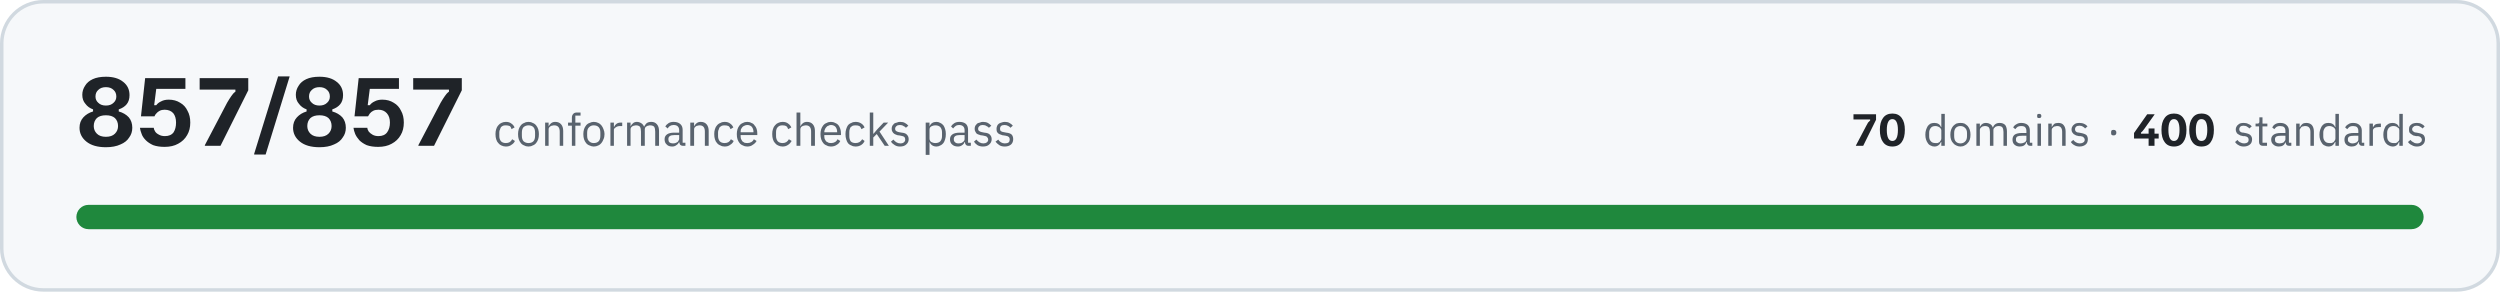
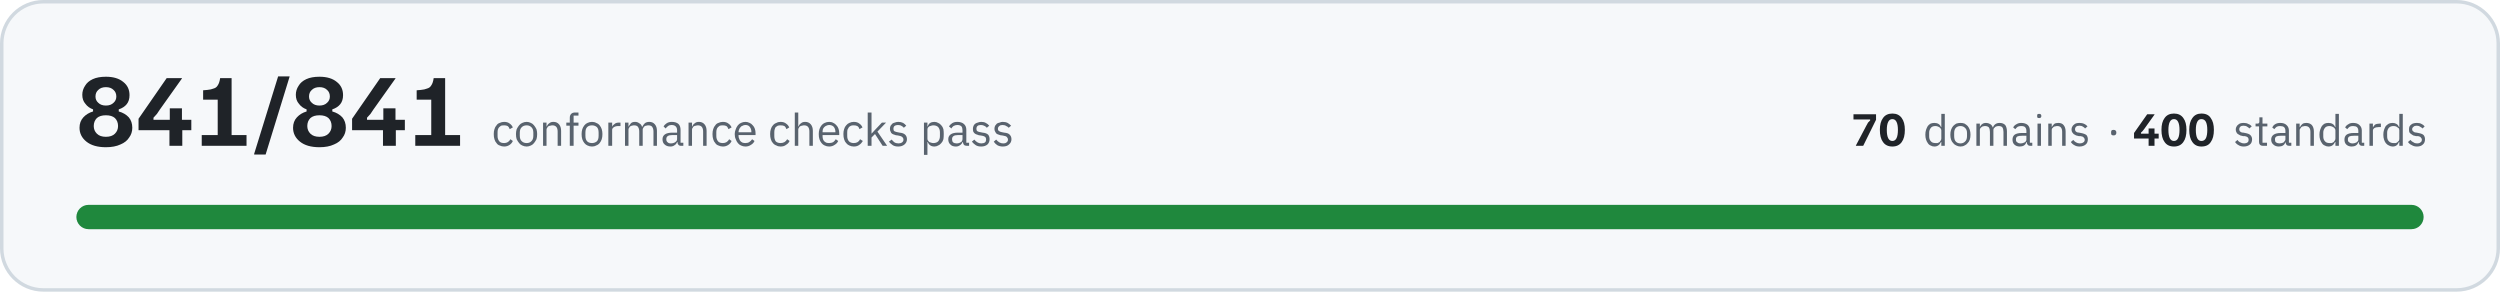
- <svg xmlns="http://www.w3.org/2000/svg" width="720" height="84" viewBox="0 0 7200 840" role="img" aria-label="All 857 conformance checks pass, across 70 domains and 400 standards">
+ <svg xmlns="http://www.w3.org/2000/svg" width="720" height="84" viewBox="0 0 7200 840" role="img" aria-label="All 841 conformance checks pass, across 70 domains and 400 standards">
  <rect x="5" y="5" width="7190" height="830" rx="120" fill="#f6f8fa" stroke="#d1d9e0" stroke-width="10" />
-   <path fill="#1f2328" d="M305 424Q269 424 249 408Q229 392 229 368Q229 350 240 338Q251 326 268 321L268 315Q254 310 246 299Q237 289 237 273Q237 259 245 247Q252 235 267 228Q282 221 305 221Q337 221 355 236Q373 250 373 274Q373 290 365 300Q357 310 342 315L342 321Q360 326 371 338Q381 350 381 368Q381 384 372 396Q364 409 347 416Q330 424 305 424ZM305 394Q322 394 331 385Q340 376 340 363Q340 349 331 340Q322 332 305 332Q288 332 279 340Q270 349 270 363Q270 376 279 385Q288 394 305 394ZM305 304Q319 304 327 296Q335 289 335 278Q335 266 327 259Q319 251 305 251Q291 251 283 259Q275 266 275 278Q275 289 283 296Q291 304 305 304ZM474 423Q455 423 441 418Q428 412 420 404Q411 395 408 386Q404 376 403 368L443 368Q443 373 447 379Q450 384 458 388Q465 392 475 392Q492 392 500 381Q507 370 507 353Q507 336 499 326Q490 316 474 316Q466 316 460 319Q454 322 450 327Q446 331 445 335L406 335L418 225L534 225L534 256L450 256L444 303L450 303Q455 296 464 292Q473 287 486 287Q505 287 519 296Q533 304 540 319Q548 333 548 353Q548 374 539 389Q530 405 513 414Q497 423 474 423ZM590 420L590 418L654 296Q661 284 666 277Q671 269 678 264L678 258L575 258L575 225L715 225L715 260L635 420L590 420ZM732 445L732 443L801 220L834 220L834 221L765 445L732 445ZM920 424Q884 424 864 408Q844 392 844 368Q844 350 855 338Q866 326 883 321L883 315Q869 310 861 299Q852 289 852 273Q852 259 860 247Q867 235 882 228Q897 221 920 221Q952 221 970 236Q988 250 988 274Q988 290 980 300Q972 310 957 315L957 321Q975 326 986 338Q996 350 996 368Q996 384 987 396Q979 409 962 416Q945 424 920 424ZM920 394Q937 394 946 385Q955 376 955 363Q955 349 946 340Q937 332 920 332Q903 332 894 340Q885 349 885 363Q885 376 894 385Q903 394 920 394ZM920 304Q934 304 942 296Q950 289 950 278Q950 266 942 259Q934 251 920 251Q906 251 898 259Q890 266 890 278Q890 289 898 296Q906 304 920 304ZM1089 423Q1070 423 1056 418Q1043 412 1035 404Q1027 395 1023 386Q1019 376 1018 368L1058 368Q1058 373 1062 379Q1066 384 1073 388Q1080 392 1090 392Q1107 392 1115 381Q1123 370 1123 353Q1123 336 1114 326Q1105 316 1090 316Q1081 316 1075 319Q1069 322 1065 327Q1062 331 1060 335L1021 335L1033 225L1149 225L1149 256L1065 256L1059 303L1065 303Q1070 296 1079 292Q1088 287 1101 287Q1120 287 1134 296Q1148 304 1155 319Q1163 333 1163 353Q1163 374 1154 389Q1145 405 1128 414Q1112 423 1089 423ZM1205 420L1205 418L1269 296Q1276 284 1281 277Q1286 269 1293 264L1293 258L1190 258L1190 225L1330 225L1330 260L1250 420L1205 420Z" />
-   <path fill="#59636e" d="M1457 422Q1450 422 1444 419Q1439 417 1435 412Q1431 408 1429 401Q1427 395 1427 386Q1427 378 1429 372Q1431 365 1435 361Q1439 356 1444 354Q1450 351 1457 351Q1467 351 1473 356Q1479 360 1482 367L1473 372Q1472 366 1468 363Q1463 361 1457 361Q1452 361 1449 362Q1445 364 1443 366Q1441 369 1440 373Q1438 376 1438 381L1438 392Q1438 401 1443 407Q1448 412 1457 412Q1470 412 1475 401L1483 406Q1480 413 1473 417Q1467 422 1457 422ZM1522 422Q1515 422 1510 419Q1504 417 1500 412Q1496 407 1494 401Q1492 395 1492 386Q1492 379 1494 372Q1496 366 1500 361Q1504 356 1510 354Q1515 351 1522 351Q1529 351 1534 354Q1540 356 1544 361Q1548 366 1550 372Q1552 379 1552 386Q1552 395 1550 401Q1548 407 1544 412Q1540 417 1534 419Q1529 422 1522 422ZM1522 412Q1531 412 1536 407Q1541 402 1541 391L1541 382Q1541 371 1536 366Q1531 361 1522 361Q1514 361 1508 366Q1503 371 1503 382L1503 391Q1503 402 1508 407Q1514 412 1522 412ZM1570 420L1570 353L1580 353L1580 364L1580 364Q1583 358 1587 355Q1592 351 1599 351Q1610 351 1616 358Q1622 365 1622 377L1622 420L1612 420L1612 379Q1612 361 1596 361Q1593 361 1590 362Q1587 362 1585 364Q1583 365 1581 368Q1580 370 1580 373L1580 420L1570 420ZM1647 362L1636 362L1636 353L1647 353L1647 339Q1647 332 1651 328Q1654 324 1662 324L1672 324L1672 333L1657 333L1657 353L1672 353L1672 362L1657 362L1657 420L1647 420L1647 362ZM1710 422Q1704 422 1698 419Q1692 417 1688 412Q1684 407 1682 401Q1680 395 1680 386Q1680 379 1682 372Q1684 366 1688 361Q1692 356 1698 354Q1704 351 1710 351Q1717 351 1723 354Q1728 356 1732 361Q1736 366 1738 372Q1741 379 1741 386Q1741 395 1738 401Q1736 407 1732 412Q1728 417 1723 419Q1717 422 1710 422ZM1710 412Q1719 412 1724 407Q1729 402 1729 391L1729 382Q1729 371 1724 366Q1719 361 1710 361Q1702 361 1697 366Q1691 371 1691 382L1691 391Q1691 402 1697 407Q1702 412 1710 412ZM1758 420L1758 353L1768 353L1768 365L1769 365Q1771 360 1775 357Q1780 353 1788 353L1792 353L1792 363L1786 363Q1778 363 1773 367Q1768 370 1768 374L1768 420L1758 420ZM1806 420L1806 353L1816 353L1816 364L1816 364Q1818 361 1819 359Q1821 357 1823 355Q1825 353 1828 352Q1831 351 1834 351Q1841 351 1847 355Q1852 358 1855 365L1855 365Q1857 360 1862 355Q1867 351 1876 351Q1886 351 1892 358Q1898 365 1898 377L1898 420L1887 420L1887 379Q1887 370 1884 365Q1880 361 1872 361Q1869 361 1867 362Q1864 362 1862 364Q1859 365 1858 368Q1857 370 1857 373L1857 420L1846 420L1846 379Q1846 370 1843 365Q1839 361 1832 361Q1829 361 1826 362Q1823 362 1821 364Q1819 365 1817 368Q1816 370 1816 373L1816 420L1806 420ZM1968 420Q1962 420 1959 417Q1957 414 1956 409L1956 409Q1953 415 1948 418Q1943 422 1936 422Q1925 422 1920 416Q1914 411 1914 401Q1914 392 1921 387Q1928 382 1942 382L1956 382L1956 375Q1956 368 1952 364Q1948 360 1940 360Q1934 360 1929 363Q1925 366 1923 370L1916 364Q1919 359 1925 355Q1931 351 1940 351Q1952 351 1959 357Q1966 363 1966 374L1966 411L1974 411L1974 420L1968 420ZM1938 413Q1942 413 1945 412Q1948 411 1951 409Q1953 408 1954 405Q1956 403 1956 400L1956 389L1942 389Q1933 389 1929 392Q1925 395 1925 400L1925 402Q1925 407 1928 410Q1932 413 1938 413ZM1988 420L1988 353L1999 353L1999 364L1999 364Q2002 358 2006 355Q2011 351 2018 351Q2029 351 2035 358Q2041 365 2041 377L2041 420L2030 420L2030 379Q2030 361 2015 361Q2012 361 2009 362Q2006 362 2004 364Q2002 365 2000 368Q1999 370 1999 373L1999 420L1988 420ZM2087 422Q2080 422 2075 419Q2069 417 2065 412Q2061 408 2059 401Q2057 395 2057 386Q2057 378 2059 372Q2061 365 2065 361Q2069 356 2075 354Q2080 351 2087 351Q2097 351 2103 356Q2109 360 2112 367L2104 372Q2102 366 2098 363Q2093 361 2087 361Q2083 361 2079 362Q2076 364 2073 366Q2071 369 2070 373Q2068 376 2068 381L2068 392Q2068 401 2073 407Q2078 412 2087 412Q2100 412 2105 401L2113 406Q2110 413 2103 417Q2097 422 2087 422ZM2152 422Q2145 422 2140 419Q2134 417 2130 412Q2126 407 2124 401Q2122 395 2122 386Q2122 379 2124 372Q2126 366 2130 361Q2134 356 2140 354Q2145 351 2152 351Q2159 351 2164 354Q2170 356 2173 361Q2177 365 2179 371Q2181 377 2181 384L2181 389L2133 389L2133 392Q2133 396 2134 400Q2136 404 2138 407Q2141 409 2144 411Q2148 412 2153 412Q2159 412 2164 409Q2169 406 2171 401L2179 406Q2175 413 2168 417Q2162 422 2152 422ZM2152 360Q2148 360 2144 362Q2141 363 2138 366Q2136 369 2134 372Q2133 376 2133 380L2133 381L2170 381L2170 380Q2170 371 2165 365Q2160 360 2152 360ZM2254 422Q2247 422 2241 419Q2236 417 2232 412Q2228 408 2226 401Q2224 395 2224 386Q2224 378 2226 372Q2228 365 2232 361Q2236 356 2241 354Q2247 351 2254 351Q2264 351 2270 356Q2276 360 2279 367L2270 372Q2268 366 2264 363Q2260 361 2254 361Q2249 361 2246 362Q2242 364 2240 366Q2237 369 2236 373Q2235 376 2235 381L2235 392Q2235 401 2240 407Q2245 412 2254 412Q2266 412 2272 401L2280 406Q2276 413 2270 417Q2263 422 2254 422ZM2294 324L2305 324L2305 364L2305 364Q2308 358 2312 355Q2317 351 2324 351Q2335 351 2341 358Q2347 365 2347 377L2347 420L2336 420L2336 379Q2336 361 2321 361Q2318 361 2315 362Q2312 362 2310 364Q2307 365 2306 368Q2305 370 2305 373L2305 420L2294 420L2294 324ZM2393 422Q2386 422 2381 419Q2375 417 2371 412Q2367 407 2365 401Q2363 395 2363 386Q2363 379 2365 372Q2367 366 2371 361Q2375 356 2381 354Q2386 351 2393 351Q2400 351 2405 354Q2411 356 2415 361Q2418 365 2420 371Q2422 377 2422 384L2422 389L2374 389L2374 392Q2374 396 2375 400Q2377 404 2379 407Q2382 409 2386 411Q2389 412 2394 412Q2400 412 2405 409Q2410 406 2412 401L2420 406Q2417 413 2410 417Q2403 422 2393 422ZM2393 360Q2389 360 2386 362Q2382 363 2380 366Q2377 369 2376 372Q2374 376 2374 380L2374 381L2411 381L2411 380Q2411 371 2406 365Q2401 360 2393 360ZM2464 422Q2457 422 2452 419Q2446 417 2442 412Q2439 408 2437 401Q2435 395 2435 386Q2435 378 2437 372Q2439 365 2442 361Q2446 356 2452 354Q2457 351 2464 351Q2474 351 2481 356Q2487 360 2490 367L2481 372Q2479 366 2475 363Q2471 361 2464 361Q2460 361 2456 362Q2453 364 2450 366Q2448 369 2447 373Q2446 376 2446 381L2446 392Q2446 401 2450 407Q2455 412 2464 412Q2477 412 2483 401L2490 406Q2487 413 2481 417Q2474 422 2464 422ZM2505 324L2515 324L2515 385L2516 385L2526 373L2545 353L2558 353L2533 379L2560 420L2548 420L2525 386L2515 396L2515 420L2505 420L2505 324ZM2592 422Q2583 422 2577 418Q2570 414 2566 408L2573 402Q2577 407 2582 410Q2587 413 2593 413Q2600 413 2603 410Q2607 407 2607 402Q2607 398 2605 395Q2602 392 2595 391L2590 390Q2585 390 2581 388Q2578 387 2575 385Q2572 383 2570 379Q2568 376 2568 371Q2568 366 2570 362Q2572 359 2575 356Q2578 354 2583 353Q2587 351 2592 351Q2601 351 2606 354Q2612 357 2616 362L2609 368Q2607 365 2602 363Q2598 360 2592 360Q2585 360 2582 363Q2578 366 2578 371Q2578 376 2582 378Q2585 380 2591 381L2597 382Q2608 383 2612 388Q2617 393 2617 401Q2617 410 2610 416Q2604 422 2592 422ZM2666 353L2677 353L2677 364L2677 364Q2680 357 2685 354Q2690 351 2697 351Q2703 351 2708 354Q2713 356 2717 361Q2720 365 2722 372Q2724 378 2724 386Q2724 395 2722 401Q2720 408 2717 412Q2713 417 2708 419Q2703 422 2697 422Q2683 422 2677 409L2677 409L2677 446L2666 446L2666 353ZM2694 412Q2703 412 2708 407Q2713 401 2713 392L2713 381Q2713 372 2708 366Q2703 361 2694 361Q2690 361 2687 362Q2684 363 2682 364Q2679 366 2678 368Q2677 371 2677 374L2677 399Q2677 402 2678 404Q2679 407 2682 409Q2684 410 2687 411Q2690 412 2694 412ZM2790 420Q2784 420 2782 417Q2779 414 2779 409L2778 409Q2776 415 2771 418Q2766 422 2759 422Q2748 422 2742 416Q2736 411 2736 401Q2736 392 2743 387Q2750 382 2765 382L2778 382L2778 375Q2778 368 2774 364Q2770 360 2762 360Q2756 360 2752 363Q2748 366 2745 370L2739 364Q2742 359 2748 355Q2754 351 2763 351Q2775 351 2782 357Q2788 363 2788 374L2788 411L2796 411L2796 420L2790 420ZM2760 413Q2764 413 2768 412Q2771 411 2773 409Q2775 408 2777 405Q2778 403 2778 400L2778 389L2764 389Q2755 389 2751 392Q2747 395 2747 400L2747 402Q2747 407 2751 410Q2754 413 2760 413ZM2831 422Q2822 422 2815 418Q2809 414 2805 408L2812 402Q2816 407 2821 410Q2826 413 2832 413Q2838 413 2842 410Q2846 407 2846 402Q2846 398 2843 395Q2841 392 2834 391L2829 390Q2824 390 2820 388Q2816 387 2813 385Q2811 383 2809 379Q2807 376 2807 371Q2807 366 2809 362Q2811 359 2814 356Q2817 354 2822 353Q2826 351 2831 351Q2839 351 2845 354Q2850 357 2855 362L2848 368Q2846 365 2841 363Q2837 360 2830 360Q2824 360 2821 363Q2817 366 2817 371Q2817 376 2821 378Q2824 380 2830 381L2835 382Q2847 383 2851 388Q2856 393 2856 401Q2856 410 2849 416Q2843 422 2831 422ZM2894 422Q2884 422 2878 418Q2872 414 2867 408L2875 402Q2878 407 2883 410Q2888 413 2894 413Q2901 413 2905 410Q2908 407 2908 402Q2908 398 2906 395Q2903 392 2897 391L2891 390Q2887 390 2883 388Q2879 387 2876 385Q2873 383 2871 379Q2870 376 2870 371Q2870 366 2872 362Q2873 359 2877 356Q2880 354 2884 353Q2889 351 2894 351Q2902 351 2907 354Q2913 357 2917 362L2910 368Q2908 365 2904 363Q2899 360 2893 360Q2886 360 2883 363Q2880 366 2880 371Q2880 376 2883 378Q2886 380 2893 381L2898 382Q2909 383 2914 388Q2918 393 2918 401Q2918 410 2912 416Q2905 422 2894 422Z" />
+   <path fill="#1f2328" d="M305 424Q269 424 249 408Q229 392 229 368Q229 350 240 338Q251 326 268 321L268 315Q254 310 246 299Q237 289 237 273Q237 259 245 247Q252 235 267 228Q282 221 305 221Q337 221 355 236Q373 250 373 274Q373 290 365 300Q357 310 342 315L342 321Q360 326 371 338Q381 350 381 368Q381 384 372 396Q364 409 347 416Q330 424 305 424ZM305 394Q322 394 331 385Q340 376 340 363Q340 349 331 340Q322 332 305 332Q288 332 279 340Q270 349 270 363Q270 376 279 385Q288 394 305 394ZM305 304Q319 304 327 296Q335 289 335 278Q335 266 327 259Q319 251 305 251Q291 251 283 259Q275 266 275 278Q275 289 283 296Q291 304 305 304ZM399 375L399 342L480 225L524 225L524 226L460 316Q456 322 452 328Q448 333 442 339L442 345L551 345L551 375L399 375ZM488 420L488 360L489 360L489 312L524 312L524 360L525 360L525 420L488 420ZM581 420L581 389L627 389L627 287L585 287L585 260L597 259Q608 258 615 255Q623 253 627 246Q632 239 634 225L667 225L667 389L710 389L710 420L581 420ZM732 445L732 443L801 220L834 220L834 221L765 445L732 445ZM920 424Q884 424 864 408Q844 392 844 368Q844 350 855 338Q866 326 883 321L883 315Q869 310 861 299Q852 289 852 273Q852 259 860 247Q867 235 882 228Q897 221 920 221Q952 221 970 236Q988 250 988 274Q988 290 980 300Q972 310 957 315L957 321Q975 326 986 338Q996 350 996 368Q996 384 987 396Q979 409 962 416Q945 424 920 424ZM920 394Q937 394 946 385Q955 376 955 363Q955 349 946 340Q937 332 920 332Q903 332 894 340Q885 349 885 363Q885 376 894 385Q903 394 920 394ZM920 304Q934 304 942 296Q950 289 950 278Q950 266 942 259Q934 251 920 251Q906 251 898 259Q890 266 890 278Q890 289 898 296Q906 304 920 304ZM1014 375L1014 342L1095 225L1139 225L1139 226L1075 316Q1071 322 1067 328Q1063 333 1057 339L1057 345L1166 345L1166 375L1014 375ZM1103 420L1103 360L1104 360L1104 312L1139 312L1139 360L1140 360L1140 420L1103 420ZM1196 420L1196 389L1242 389L1242 287L1200 287L1200 260L1212 259Q1223 258 1230 255Q1238 253 1242 246Q1247 239 1249 225L1282 225L1282 389L1325 389L1325 420L1196 420Z" />
+   <path fill="#59636e" d="M1452 422Q1445 422 1439 419Q1433 417 1430 412Q1426 408 1424 401Q1422 395 1422 386Q1422 378 1424 372Q1426 365 1430 361Q1433 356 1439 354Q1445 351 1452 351Q1462 351 1468 356Q1474 360 1477 367L1468 372Q1466 366 1462 363Q1458 361 1452 361Q1447 361 1443 362Q1440 364 1438 366Q1435 369 1434 373Q1433 376 1433 381L1433 392Q1433 401 1438 407Q1442 412 1452 412Q1464 412 1470 401L1477 406Q1474 413 1468 417Q1461 422 1452 422ZM1517 422Q1510 422 1504 419Q1499 417 1495 412Q1491 407 1488 401Q1486 395 1486 386Q1486 379 1488 372Q1491 366 1495 361Q1499 356 1504 354Q1510 351 1517 351Q1523 351 1529 354Q1534 356 1538 361Q1542 366 1545 372Q1547 379 1547 386Q1547 395 1545 401Q1542 407 1538 412Q1534 417 1529 419Q1523 422 1517 422ZM1517 412Q1525 412 1530 407Q1536 402 1536 391L1536 382Q1536 371 1530 366Q1525 361 1517 361Q1508 361 1503 366Q1497 371 1497 382L1497 391Q1497 402 1503 407Q1508 412 1517 412ZM1564 420L1564 353L1574 353L1574 364L1575 364Q1577 358 1582 355Q1586 351 1594 351Q1604 351 1610 358Q1616 365 1616 377L1616 420L1606 420L1606 379Q1606 361 1591 361Q1588 361 1585 362Q1582 362 1579 364Q1577 365 1576 368Q1574 370 1574 373L1574 420L1564 420ZM1641 362L1631 362L1631 353L1641 353L1641 339Q1641 332 1645 328Q1649 324 1656 324L1666 324L1666 333L1652 333L1652 353L1666 353L1666 362L1652 362L1652 420L1641 420L1641 362ZM1705 422Q1698 422 1692 419Q1687 417 1683 412Q1679 407 1677 401Q1675 395 1675 386Q1675 379 1677 372Q1679 366 1683 361Q1687 356 1692 354Q1698 351 1705 351Q1712 351 1717 354Q1723 356 1727 361Q1731 366 1733 372Q1735 379 1735 386Q1735 395 1733 401Q1731 407 1727 412Q1723 417 1717 419Q1712 422 1705 422ZM1705 412Q1713 412 1719 407Q1724 402 1724 391L1724 382Q1724 371 1719 366Q1713 361 1705 361Q1696 361 1691 366Q1686 371 1686 382L1686 391Q1686 402 1691 407Q1696 412 1705 412ZM1752 420L1752 353L1763 353L1763 365L1763 365Q1765 360 1770 357Q1774 353 1783 353L1787 353L1787 363L1781 363Q1772 363 1767 367Q1763 370 1763 374L1763 420L1752 420ZM1800 420L1800 353L1810 353L1810 364L1811 364Q1812 361 1814 359Q1815 357 1817 355Q1819 353 1822 352Q1825 351 1829 351Q1836 351 1841 355Q1847 358 1849 365L1850 365Q1852 360 1857 355Q1862 351 1870 351Q1880 351 1886 358Q1892 365 1892 377L1892 420L1882 420L1882 379Q1882 370 1878 365Q1875 361 1867 361Q1864 361 1861 362Q1858 362 1856 364Q1854 365 1853 368Q1851 370 1851 373L1851 420L1841 420L1841 379Q1841 370 1837 365Q1834 361 1826 361Q1823 361 1820 362Q1818 362 1815 364Q1813 365 1812 368Q1810 370 1810 373L1810 420L1800 420ZM1962 420Q1956 420 1954 417Q1951 414 1951 409L1950 409Q1948 415 1943 418Q1938 422 1931 422Q1920 422 1914 416Q1908 411 1908 401Q1908 392 1915 387Q1922 382 1937 382L1950 382L1950 375Q1950 368 1946 364Q1942 360 1934 360Q1928 360 1924 363Q1920 366 1917 370L1911 364Q1914 359 1920 355Q1926 351 1935 351Q1947 351 1954 357Q1960 363 1960 374L1960 411L1968 411L1968 420L1962 420ZM1932 413Q1936 413 1939 412Q1943 411 1945 409Q1947 408 1949 405Q1950 403 1950 400L1950 389L1936 389Q1927 389 1923 392Q1919 395 1919 400L1919 402Q1919 407 1923 410Q1926 413 1932 413ZM1983 420L1983 353L1993 353L1993 364L1994 364Q1996 358 2001 355Q2005 351 2013 351Q2023 351 2029 358Q2035 365 2035 377L2035 420L2025 420L2025 379Q2025 361 2010 361Q2007 361 2004 362Q2001 362 1998 364Q1996 365 1995 368Q1993 370 1993 373L1993 420L1983 420ZM2082 422Q2075 422 2069 419Q2063 417 2060 412Q2056 408 2054 401Q2052 395 2052 386Q2052 378 2054 372Q2056 365 2060 361Q2063 356 2069 354Q2075 351 2082 351Q2092 351 2098 356Q2104 360 2107 367L2098 372Q2096 366 2092 363Q2088 361 2082 361Q2077 361 2073 362Q2070 364 2068 366Q2065 369 2064 373Q2063 376 2063 381L2063 392Q2063 401 2068 407Q2072 412 2082 412Q2094 412 2100 401L2107 406Q2104 413 2098 417Q2091 422 2082 422ZM2147 422Q2140 422 2134 419Q2129 417 2125 412Q2121 407 2119 401Q2116 395 2116 386Q2116 379 2119 372Q2121 366 2125 361Q2129 356 2134 354Q2140 351 2147 351Q2153 351 2159 354Q2164 356 2168 361Q2172 365 2174 371Q2176 377 2176 384L2176 389L2127 389L2127 392Q2127 396 2129 400Q2130 404 2133 407Q2135 409 2139 411Q2143 412 2147 412Q2154 412 2158 409Q2163 406 2166 401L2173 406Q2170 413 2163 417Q2156 422 2147 422ZM2147 360Q2142 360 2139 362Q2135 363 2133 366Q2130 369 2129 372Q2127 376 2127 380L2127 381L2164 381L2164 380Q2164 371 2159 365Q2155 360 2147 360ZM2248 422Q2241 422 2236 419Q2230 417 2226 412Q2222 408 2220 401Q2218 395 2218 386Q2218 378 2220 372Q2222 365 2226 361Q2230 356 2236 354Q2241 351 2248 351Q2258 351 2264 356Q2270 360 2273 367L2265 372Q2263 366 2259 363Q2255 361 2248 361Q2244 361 2240 362Q2237 364 2234 366Q2232 369 2231 373Q2230 376 2230 381L2230 392Q2230 401 2234 407Q2239 412 2248 412Q2261 412 2267 401L2274 406Q2271 413 2264 417Q2258 422 2248 422ZM2289 324L2299 324L2299 364L2300 364Q2302 358 2307 355Q2311 351 2319 351Q2329 351 2335 358Q2341 365 2341 377L2341 420L2331 420L2331 379Q2331 361 2316 361Q2312 361 2310 362Q2307 362 2304 364Q2302 365 2301 368Q2299 370 2299 373L2299 420L2289 420L2289 324ZM2388 422Q2381 422 2375 419Q2370 417 2366 412Q2362 407 2360 401Q2358 395 2358 386Q2358 379 2360 372Q2362 366 2366 361Q2370 356 2375 354Q2381 351 2388 351Q2395 351 2400 354Q2405 356 2409 361Q2413 365 2415 371Q2417 377 2417 384L2417 389L2369 389L2369 392Q2369 396 2370 400Q2371 404 2374 407Q2376 409 2380 411Q2384 412 2388 412Q2395 412 2400 409Q2404 406 2407 401L2414 406Q2411 413 2404 417Q2397 422 2388 422ZM2388 360Q2384 360 2380 362Q2377 363 2374 366Q2371 369 2370 372Q2369 376 2369 380L2369 381L2406 381L2406 380Q2406 371 2401 365Q2396 360 2388 360ZM2459 422Q2452 422 2446 419Q2441 417 2437 412Q2433 408 2431 401Q2429 395 2429 386Q2429 378 2431 372Q2433 365 2437 361Q2441 356 2446 354Q2452 351 2459 351Q2469 351 2475 356Q2481 360 2484 367L2475 372Q2474 366 2469 363Q2465 361 2459 361Q2454 361 2451 362Q2447 364 2445 366Q2443 369 2441 373Q2440 376 2440 381L2440 392Q2440 401 2445 407Q2450 412 2459 412Q2472 412 2477 401L2485 406Q2481 413 2475 417Q2469 422 2459 422ZM2499 324L2510 324L2510 385L2510 385L2521 373L2540 353L2552 353L2527 379L2555 420L2542 420L2520 386L2510 396L2510 420L2499 420L2499 324ZM2587 422Q2577 422 2571 418Q2565 414 2560 408L2568 402Q2572 407 2576 410Q2581 413 2588 413Q2594 413 2598 410Q2602 407 2602 402Q2602 398 2599 395Q2596 392 2590 391L2585 390Q2580 390 2576 388Q2572 387 2569 385Q2566 383 2565 379Q2563 376 2563 371Q2563 366 2565 362Q2567 359 2570 356Q2573 354 2577 353Q2582 351 2587 351Q2595 351 2601 354Q2606 357 2610 362L2603 368Q2601 365 2597 363Q2593 360 2586 360Q2580 360 2576 363Q2573 366 2573 371Q2573 376 2576 378Q2580 380 2586 381L2591 382Q2602 383 2607 388Q2612 393 2612 401Q2612 410 2605 416Q2598 422 2587 422ZM2661 353L2671 353L2671 364L2672 364Q2674 357 2679 354Q2684 351 2691 351Q2697 351 2702 354Q2707 356 2711 361Q2715 365 2717 372Q2718 378 2718 386Q2718 395 2717 401Q2715 408 2711 412Q2707 417 2702 419Q2697 422 2691 422Q2677 422 2672 409L2671 409L2671 446L2661 446L2661 353ZM2688 412Q2697 412 2702 407Q2707 401 2707 392L2707 381Q2707 372 2702 366Q2697 361 2688 361Q2685 361 2682 362Q2678 363 2676 364Q2674 366 2672 368Q2671 371 2671 374L2671 399Q2671 402 2672 404Q2674 407 2676 409Q2678 410 2682 411Q2685 412 2688 412ZM2785 420Q2779 420 2776 417Q2774 414 2773 409L2772 409Q2770 415 2765 418Q2760 422 2753 422Q2742 422 2737 416Q2731 411 2731 401Q2731 392 2738 387Q2745 382 2759 382L2772 382L2772 375Q2772 368 2769 364Q2765 360 2757 360Q2751 360 2746 363Q2742 366 2740 370L2733 364Q2736 359 2742 355Q2748 351 2757 351Q2769 351 2776 357Q2783 363 2783 374L2783 411L2791 411L2791 420L2785 420ZM2755 413Q2759 413 2762 412Q2765 411 2768 409Q2770 408 2771 405Q2772 403 2772 400L2772 389L2759 389Q2750 389 2746 392Q2742 395 2742 400L2742 402Q2742 407 2745 410Q2749 413 2755 413ZM2826 422Q2816 422 2810 418Q2804 414 2799 408L2806 402Q2810 407 2815 410Q2820 413 2826 413Q2833 413 2837 410Q2840 407 2840 402Q2840 398 2838 395Q2835 392 2829 391L2823 390Q2819 390 2815 388Q2811 387 2808 385Q2805 383 2803 379Q2802 376 2802 371Q2802 366 2804 362Q2805 359 2809 356Q2812 354 2816 353Q2821 351 2826 351Q2834 351 2839 354Q2845 357 2849 362L2842 368Q2840 365 2836 363Q2831 360 2825 360Q2818 360 2815 363Q2812 366 2812 371Q2812 376 2815 378Q2818 380 2825 381L2830 382Q2841 383 2846 388Q2850 393 2850 401Q2850 410 2844 416Q2837 422 2826 422ZM2888 422Q2879 422 2872 418Q2866 414 2862 408L2869 402Q2873 407 2878 410Q2883 413 2889 413Q2896 413 2899 410Q2903 407 2903 402Q2903 398 2900 395Q2898 392 2891 391L2886 390Q2881 390 2877 388Q2873 387 2870 385Q2868 383 2866 379Q2864 376 2864 371Q2864 366 2866 362Q2868 359 2871 356Q2874 354 2879 353Q2883 351 2888 351Q2896 351 2902 354Q2907 357 2912 362L2905 368Q2903 365 2898 363Q2894 360 2887 360Q2881 360 2878 363Q2874 366 2874 371Q2874 376 2878 378Q2881 380 2887 381L2892 382Q2904 383 2908 388Q2913 393 2913 401Q2913 410 2906 416Q2900 422 2888 422Z" />
  <path fill="#1f2328" d="M5345 420L5345 419L5375 362Q5378 356 5380 353Q5383 350 5386 347L5386 344L5338 344L5338 329L5403 329L5403 345L5366 420L5345 420ZM5450 422Q5432 422 5423 409Q5414 397 5414 374Q5414 352 5423 340Q5432 327 5450 327Q5468 327 5477 340Q5486 352 5486 374Q5486 397 5477 409Q5468 422 5450 422ZM5450 406Q5458 406 5462 398Q5466 390 5466 374Q5466 359 5462 351Q5458 343 5450 343Q5442 343 5438 351Q5434 359 5434 374Q5434 390 5438 398Q5442 406 5450 406Z" />
  <path fill="#59636e" d="M5591 409L5590 409Q5584 422 5571 422Q5565 422 5560 419Q5555 417 5552 412Q5549 408 5547 402Q5545 396 5545 388Q5545 380 5547 374Q5549 368 5552 363Q5555 359 5560 356Q5565 354 5571 354Q5578 354 5583 357Q5588 360 5590 366L5591 366L5591 328L5601 328L5601 420L5591 420L5591 409ZM5574 412Q5577 412 5580 412Q5583 411 5586 409Q5588 407 5589 405Q5591 402 5591 399L5591 375Q5591 373 5589 370Q5588 368 5586 367Q5583 365 5580 364Q5577 363 5574 363Q5565 363 5561 368Q5556 374 5556 382L5556 393Q5556 402 5561 407Q5565 412 5574 412ZM5646 422Q5640 422 5634 419Q5629 417 5625 412Q5621 408 5619 402Q5617 396 5617 388Q5617 380 5619 374Q5621 368 5625 363Q5629 359 5634 356Q5640 354 5646 354Q5653 354 5658 356Q5663 359 5667 363Q5671 368 5673 374Q5675 380 5675 388Q5675 396 5673 402Q5671 408 5667 412Q5663 417 5658 419Q5653 422 5646 422ZM5646 413Q5654 413 5659 408Q5665 403 5665 392L5665 383Q5665 373 5659 368Q5654 363 5646 363Q5638 363 5633 368Q5628 373 5628 383L5628 392Q5628 403 5633 408Q5638 413 5646 413ZM5692 420L5692 356L5702 356L5702 366L5702 366Q5703 363 5705 361Q5706 359 5708 358Q5710 356 5713 355Q5716 354 5720 354Q5726 354 5731 357Q5737 360 5739 367L5740 367Q5741 362 5746 358Q5751 354 5759 354Q5769 354 5775 360Q5780 367 5780 379L5780 420L5770 420L5770 380Q5770 372 5767 367Q5764 363 5756 363Q5753 363 5750 364Q5748 364 5746 366Q5744 368 5742 370Q5741 372 5741 375L5741 420L5731 420L5731 380Q5731 372 5728 367Q5724 363 5717 363Q5714 363 5711 364Q5709 364 5707 366Q5704 368 5703 370Q5702 372 5702 375L5702 420L5692 420ZM5848 420Q5842 420 5840 417Q5837 414 5837 409L5836 409Q5834 416 5829 419Q5824 422 5817 422Q5807 422 5801 416Q5796 411 5796 402Q5796 393 5802 388Q5809 383 5823 383L5836 383L5836 377Q5836 370 5832 366Q5829 363 5821 363Q5815 363 5811 365Q5807 368 5804 372L5798 367Q5801 361 5807 358Q5813 354 5821 354Q5833 354 5840 360Q5846 366 5846 376L5846 411L5853 411L5853 420L5848 420ZM5819 413Q5823 413 5826 412Q5829 411 5831 410Q5834 408 5835 406Q5836 404 5836 401L5836 391L5823 391Q5814 391 5810 393Q5806 396 5806 400L5806 403Q5806 408 5810 410Q5813 413 5819 413ZM5873 340Q5869 340 5868 339Q5867 337 5867 335L5867 333Q5867 331 5868 329Q5869 328 5873 328Q5876 328 5877 329Q5879 331 5879 333L5879 335Q5879 337 5877 339Q5876 340 5873 340ZM5868 356L5878 356L5878 420L5868 420L5868 356ZM5899 420L5899 356L5909 356L5909 366L5909 366Q5912 361 5916 357Q5920 354 5928 354Q5938 354 5943 360Q5949 367 5949 379L5949 420L5939 420L5939 380Q5939 363 5925 363Q5922 363 5919 364Q5916 364 5914 366Q5912 368 5910 370Q5909 372 5909 375L5909 420L5899 420ZM5989 422Q5980 422 5974 418Q5968 415 5964 409L5971 403Q5975 408 5979 410Q5984 413 5990 413Q5996 413 6000 410Q6004 408 6004 402Q6004 399 6001 396Q5999 393 5992 392L5987 392Q5983 391 5979 390Q5975 388 5972 386Q5970 384 5968 381Q5966 378 5966 373Q5966 368 5968 365Q5970 361 5973 359Q5976 356 5980 355Q5985 354 5989 354Q5997 354 6003 357Q6008 359 6012 364L6005 370Q6003 367 5999 365Q5995 362 5989 362Q5982 362 5979 365Q5976 368 5976 372Q5976 377 5979 379Q5982 382 5988 382L5993 383Q6004 385 6009 389Q6013 394 6013 401Q6013 411 6007 416Q6000 422 5989 422Z" />
  <path fill="#59636e" d="M6087 390Q6083 390 6081 388Q6080 386 6080 383L6080 381Q6080 378 6081 376Q6083 374 6087 374Q6091 374 6093 376Q6095 378 6095 381L6095 383Q6095 386 6093 388Q6091 390 6087 390Z" />
  <path fill="#1f2328" d="M6146 399L6146 383L6184 329L6205 329L6205 330L6175 372Q6173 374 6171 377Q6169 379 6166 382L6166 385L6217 385L6217 399L6146 399ZM6188 420L6188 392L6188 392L6188 370L6205 370L6205 392L6205 392L6205 420L6188 420ZM6261 422Q6243 422 6234 409Q6225 397 6225 374Q6225 352 6234 340Q6243 327 6261 327Q6279 327 6288 340Q6297 352 6297 374Q6297 397 6288 409Q6279 422 6261 422ZM6261 406Q6269 406 6273 398Q6277 390 6277 374Q6277 359 6273 351Q6269 343 6261 343Q6253 343 6249 351Q6245 359 6245 374Q6245 390 6249 398Q6253 406 6261 406ZM6340 422Q6323 422 6314 409Q6305 397 6305 374Q6305 352 6314 340Q6323 327 6340 327Q6359 327 6367 340Q6376 352 6376 374Q6376 397 6367 409Q6359 422 6340 422ZM6340 406Q6349 406 6353 398Q6357 390 6357 374Q6357 359 6353 351Q6349 343 6340 343Q6332 343 6328 351Q6324 359 6324 374Q6324 390 6328 398Q6332 406 6340 406Z" />
  <path fill="#59636e" d="M6462 422Q6453 422 6447 418Q6441 415 6437 409L6444 403Q6447 408 6452 410Q6457 413 6463 413Q6469 413 6473 410Q6476 408 6476 402Q6476 399 6474 396Q6471 393 6465 392L6460 392Q6455 391 6452 390Q6448 388 6445 386Q6442 384 6441 381Q6439 378 6439 373Q6439 368 6441 365Q6443 361 6446 359Q6449 356 6453 355Q6457 354 6462 354Q6470 354 6475 357Q6481 359 6485 364L6478 370Q6476 367 6472 365Q6468 362 6461 362Q6455 362 6452 365Q6449 368 6449 372Q6449 377 6452 379Q6455 382 6461 382L6466 383Q6477 385 6481 389Q6486 394 6486 401Q6486 411 6480 416Q6473 422 6462 422ZM6517 420Q6512 420 6509 417Q6506 414 6506 409L6506 364L6496 364L6496 356L6502 356Q6505 356 6506 354Q6507 353 6507 350L6507 338L6516 338L6516 356L6530 356L6530 364L6516 364L6516 411L6529 411L6529 420L6517 420ZM6593 420Q6588 420 6585 417Q6583 414 6582 409L6582 409Q6580 416 6575 419Q6570 422 6563 422Q6553 422 6547 416Q6541 411 6541 402Q6541 393 6548 388Q6555 383 6569 383L6582 383L6582 377Q6582 370 6578 366Q6574 363 6566 363Q6561 363 6557 365Q6553 368 6550 372L6544 367Q6547 361 6552 358Q6558 354 6567 354Q6579 354 6585 360Q6592 366 6592 376L6592 411L6599 411L6599 420L6593 420ZM6565 413Q6568 413 6572 412Q6575 411 6577 410Q6579 408 6580 406Q6582 404 6582 401L6582 391L6568 391Q6560 391 6556 393Q6552 396 6552 400L6552 403Q6552 408 6555 410Q6559 413 6565 413ZM6613 420L6613 356L6623 356L6623 366L6624 366Q6626 361 6631 357Q6635 354 6642 354Q6652 354 6658 360Q6664 367 6664 379L6664 420L6654 420L6654 380Q6654 363 6639 363Q6636 363 6633 364Q6630 364 6628 366Q6626 368 6625 370Q6623 372 6623 375L6623 420L6613 420ZM6726 409L6725 409Q6719 422 6706 422Q6700 422 6695 419Q6690 417 6687 412Q6684 408 6682 402Q6680 396 6680 388Q6680 380 6682 374Q6684 368 6687 363Q6690 359 6695 356Q6700 354 6706 354Q6713 354 6718 357Q6723 360 6725 366L6726 366L6726 328L6736 328L6736 420L6726 420L6726 409ZM6709 412Q6712 412 6715 412Q6718 411 6721 409Q6723 407 6724 405Q6726 402 6726 399L6726 375Q6726 373 6724 370Q6723 368 6721 367Q6718 365 6715 364Q6712 363 6709 363Q6700 363 6696 368Q6691 374 6691 382L6691 393Q6691 402 6696 407Q6700 412 6709 412ZM6804 420Q6798 420 6796 417Q6793 414 6793 409L6792 409Q6790 416 6785 419Q6780 422 6773 422Q6763 422 6757 416Q6752 411 6752 402Q6752 393 6758 388Q6765 383 6779 383L6792 383L6792 377Q6792 370 6788 366Q6784 363 6777 363Q6771 363 6767 365Q6763 368 6760 372L6754 367Q6757 361 6763 358Q6768 354 6777 354Q6789 354 6795 360Q6802 366 6802 376L6802 411L6809 411L6809 420L6804 420ZM6775 413Q6779 413 6782 412Q6785 411 6787 410Q6789 408 6791 406Q6792 404 6792 401L6792 391L6779 391Q6770 391 6766 393Q6762 396 6762 400L6762 403Q6762 408 6766 410Q6769 413 6775 413ZM6824 420L6824 356L6834 356L6834 367L6834 367Q6836 363 6840 359Q6845 356 6853 356L6857 356L6857 366L6851 366Q6843 366 6838 369Q6834 372 6834 376L6834 420L6824 420ZM6910 409L6909 409Q6904 422 6891 422Q6885 422 6880 419Q6875 417 6871 412Q6868 408 6866 402Q6864 396 6864 388Q6864 380 6866 374Q6868 368 6871 363Q6875 359 6880 356Q6885 354 6891 354Q6897 354 6902 357Q6907 360 6909 366L6910 366L6910 328L6920 328L6920 420L6910 420L6910 409ZM6893 412Q6897 412 6900 412Q6903 411 6905 409Q6907 407 6909 405Q6910 402 6910 399L6910 375Q6910 373 6909 370Q6907 368 6905 367Q6903 365 6900 364Q6897 363 6893 363Q6885 363 6880 368Q6875 374 6875 382L6875 393Q6875 402 6880 407Q6885 412 6893 412ZM6961 422Q6952 422 6946 418Q6939 415 6935 409L6942 403Q6946 408 6951 410Q6955 413 6961 413Q6968 413 6971 410Q6975 408 6975 402Q6975 399 6972 396Q6970 393 6964 392L6958 392Q6954 391 6950 390Q6947 388 6944 386Q6941 384 6939 381Q6938 378 6938 373Q6938 368 6939 365Q6941 361 6944 359Q6947 356 6952 355Q6956 354 6961 354Q6969 354 6974 357Q6979 359 6983 364L6977 370Q6974 367 6970 365Q6966 362 6960 362Q6954 362 6951 365Q6947 368 6947 372Q6947 377 6951 379Q6954 382 6960 382L6965 383Q6976 385 6980 389Q6984 394 6984 401Q6984 411 6978 416Q6972 422 6961 422Z" />
  <clipPath id="bar">
    <rect x="220" y="590" width="6760" height="70" rx="35" />
  </clipPath>
  <g clip-path="url(#bar)">
    <rect x="220" y="590" width="6760" height="70" fill="#e6eaef" />
    <rect x="220" y="590" width="6760" height="70" fill="#1f883d" />
  </g>
</svg>
